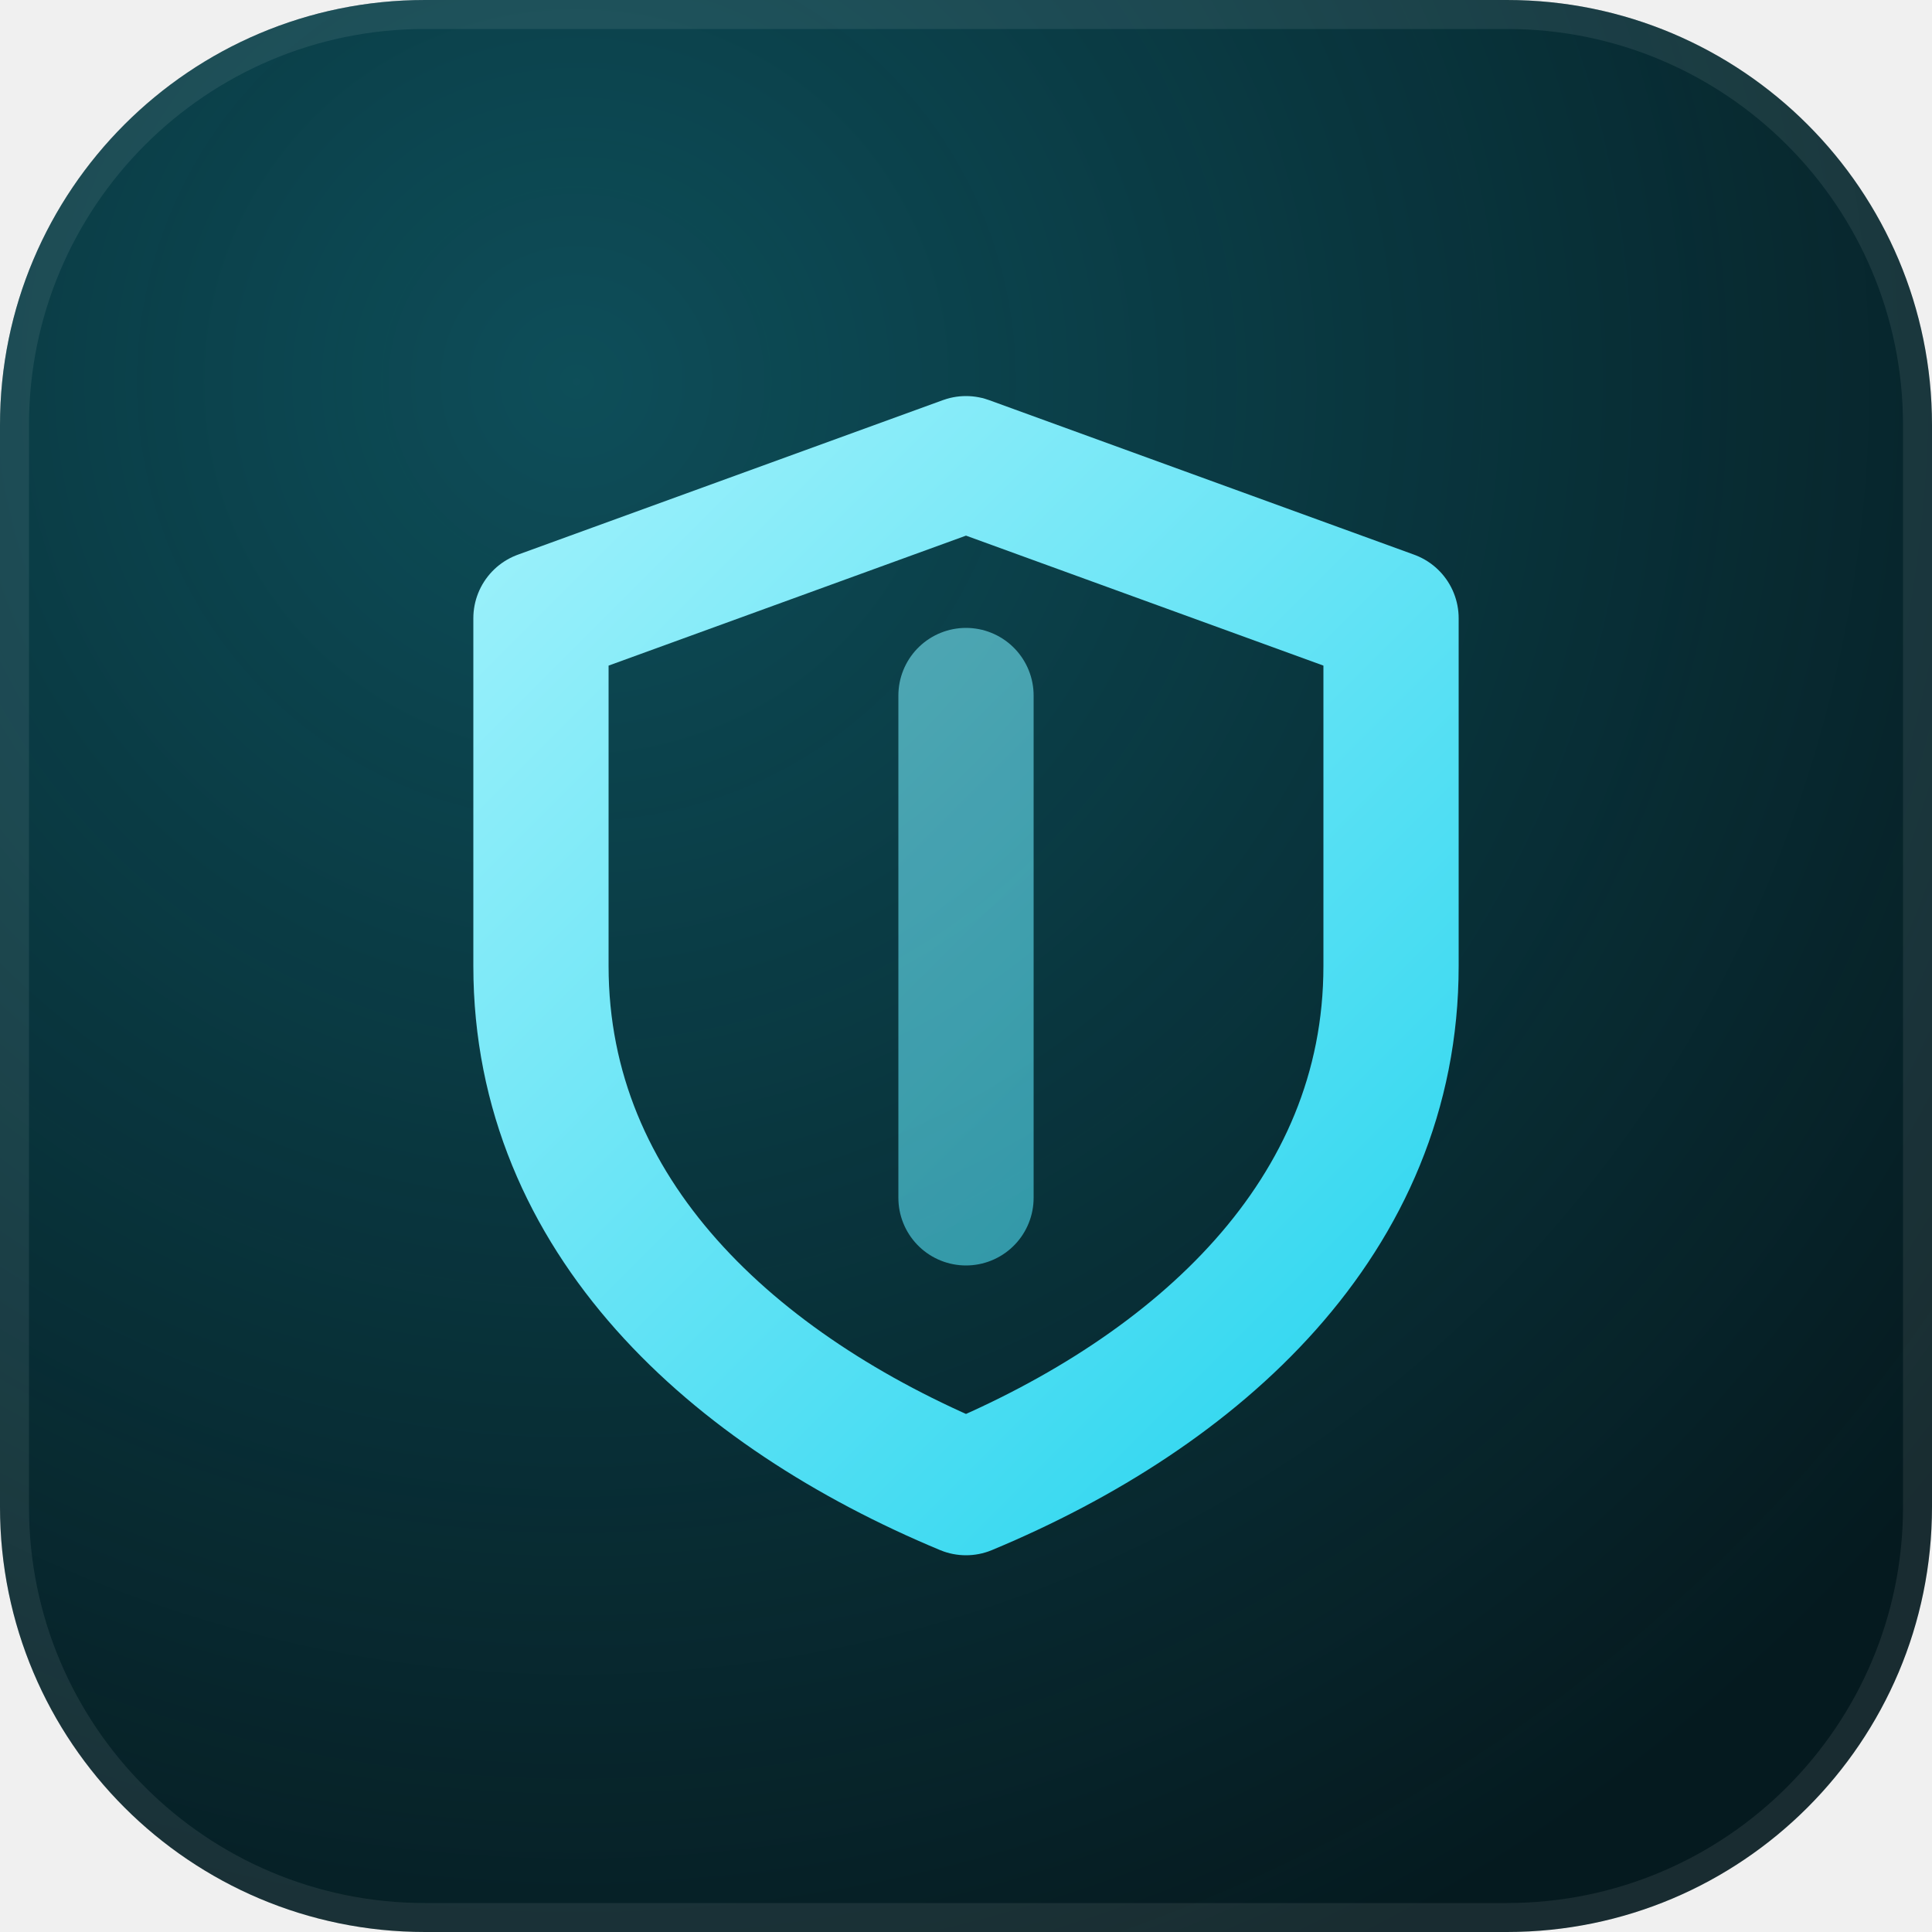
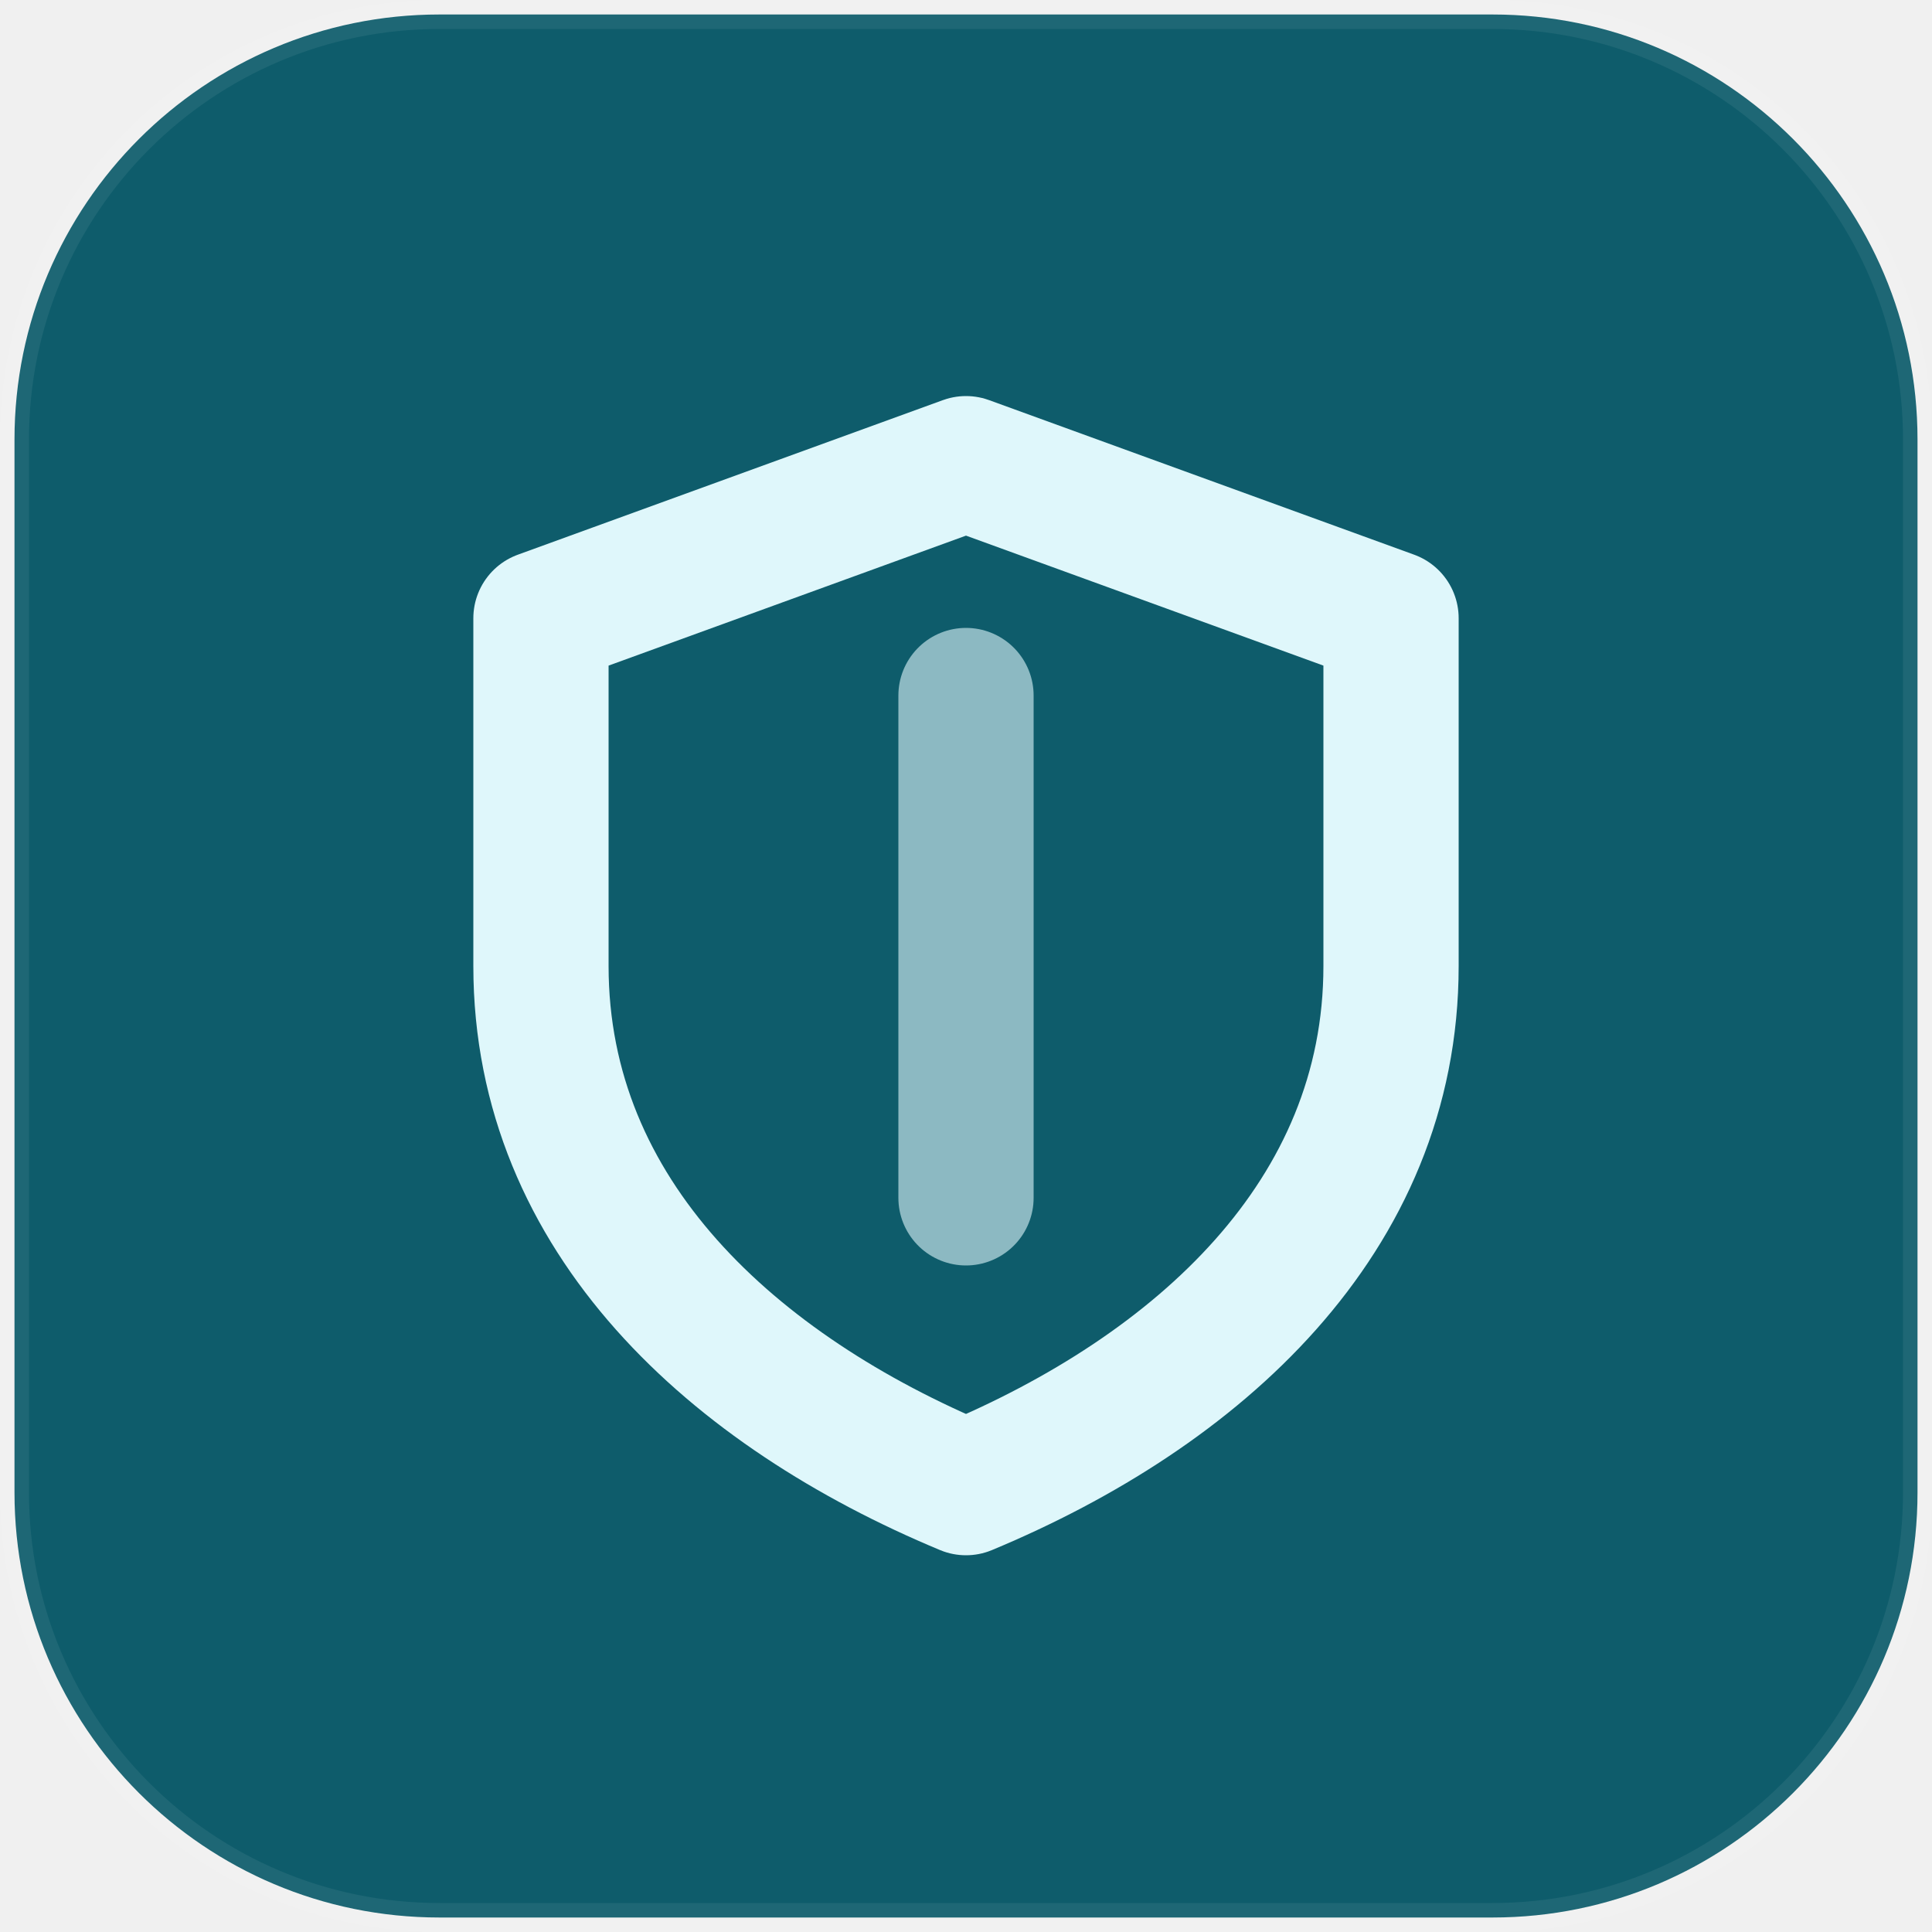
<svg xmlns="http://www.w3.org/2000/svg" viewBox="0 0 100 100">
-   <defs>
-     <linearGradient id="g" gradientUnits="userSpaceOnUse" x1="22" y1="22" x2="78" y2="78">
-       <stop offset="0" stop-color="#A5F3FC" />
-       <stop offset="1" stop-color="#22D3EE" />
-     </linearGradient>
-     <radialGradient id="glow" cx=".3" cy=".2" r=".9">
-       <stop offset="0" stop-color="#22D3EE" stop-opacity=".28" />
-       <stop offset="1" stop-color="#22D3EE" stop-opacity="0" />
-     </radialGradient>
-   </defs>
-   <rect width="100" height="100" rx="22" fill="#051A1F" />
-   <rect width="100" height="100" rx="22" fill="url(#glow)" />
-   <rect x=".75" y=".75" width="98.5" height="98.5" rx="21.25" fill="none" stroke="#FFFFFF" stroke-opacity=".08" stroke-width="1.5" />
-   <path d="M50 24 L72 32 L72 50 C72 63 62 72 50 77 C38 72 28 63 28 50 L28 32 Z" stroke="url(#g)" stroke-width="7" stroke-linecap="round" stroke-linejoin="round" fill="none" />
-   <path d="M50 36 L50 62" stroke="url(#g)" stroke-width="7" stroke-linecap="round" stroke-linejoin="round" fill="none" opacity=".6" />
+   <rect x=".75" y=".75" width="98.5" height="98.5" rx="22" fill="#0E5C6B" stroke="#FFFFFF" stroke-opacity=".07" stroke-width="1.5" />
+   <path d="M50 24 L72 32 L72 50 C72 63 62 72 50 77 C38 72 28 63 28 50 L28 32 Z" stroke="#DFF7FB" stroke-width="7" stroke-linecap="round" stroke-linejoin="round" fill="none" />
+   <path d="M50 36 L50 62" stroke="#DFF7FB" stroke-width="7" stroke-linecap="round" stroke-linejoin="round" fill="none" opacity=".6" />
</svg>
